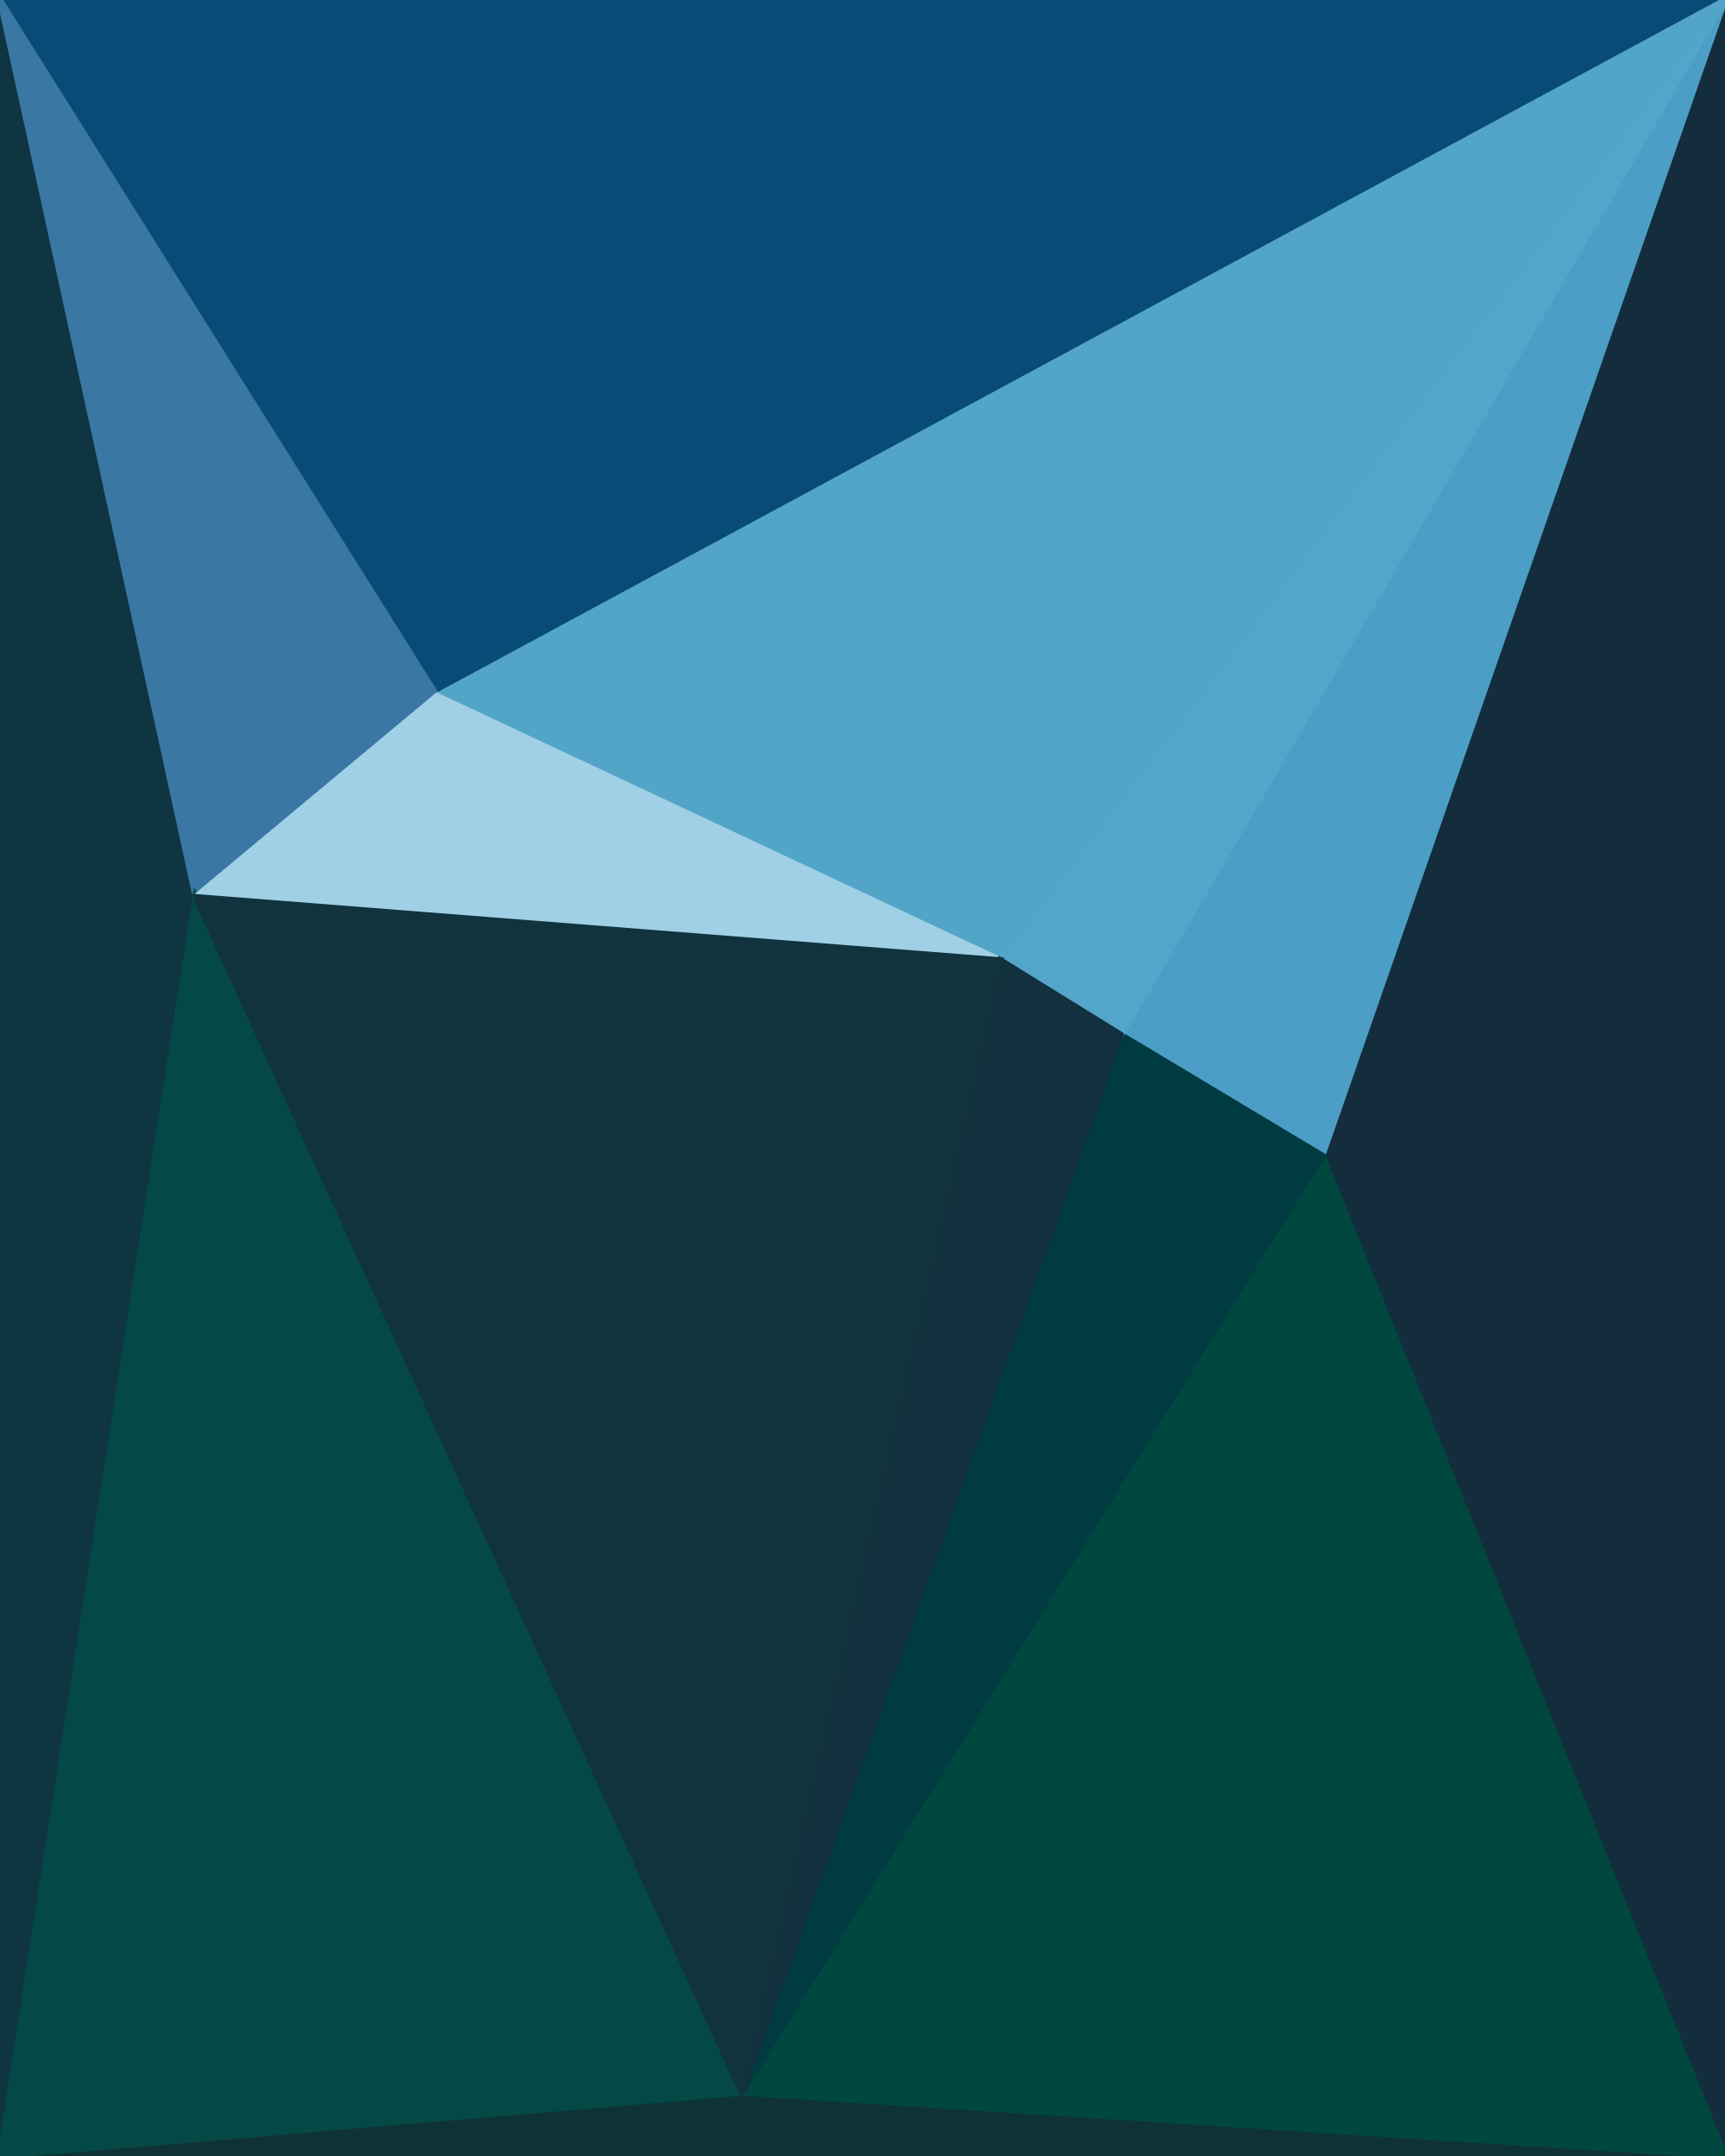
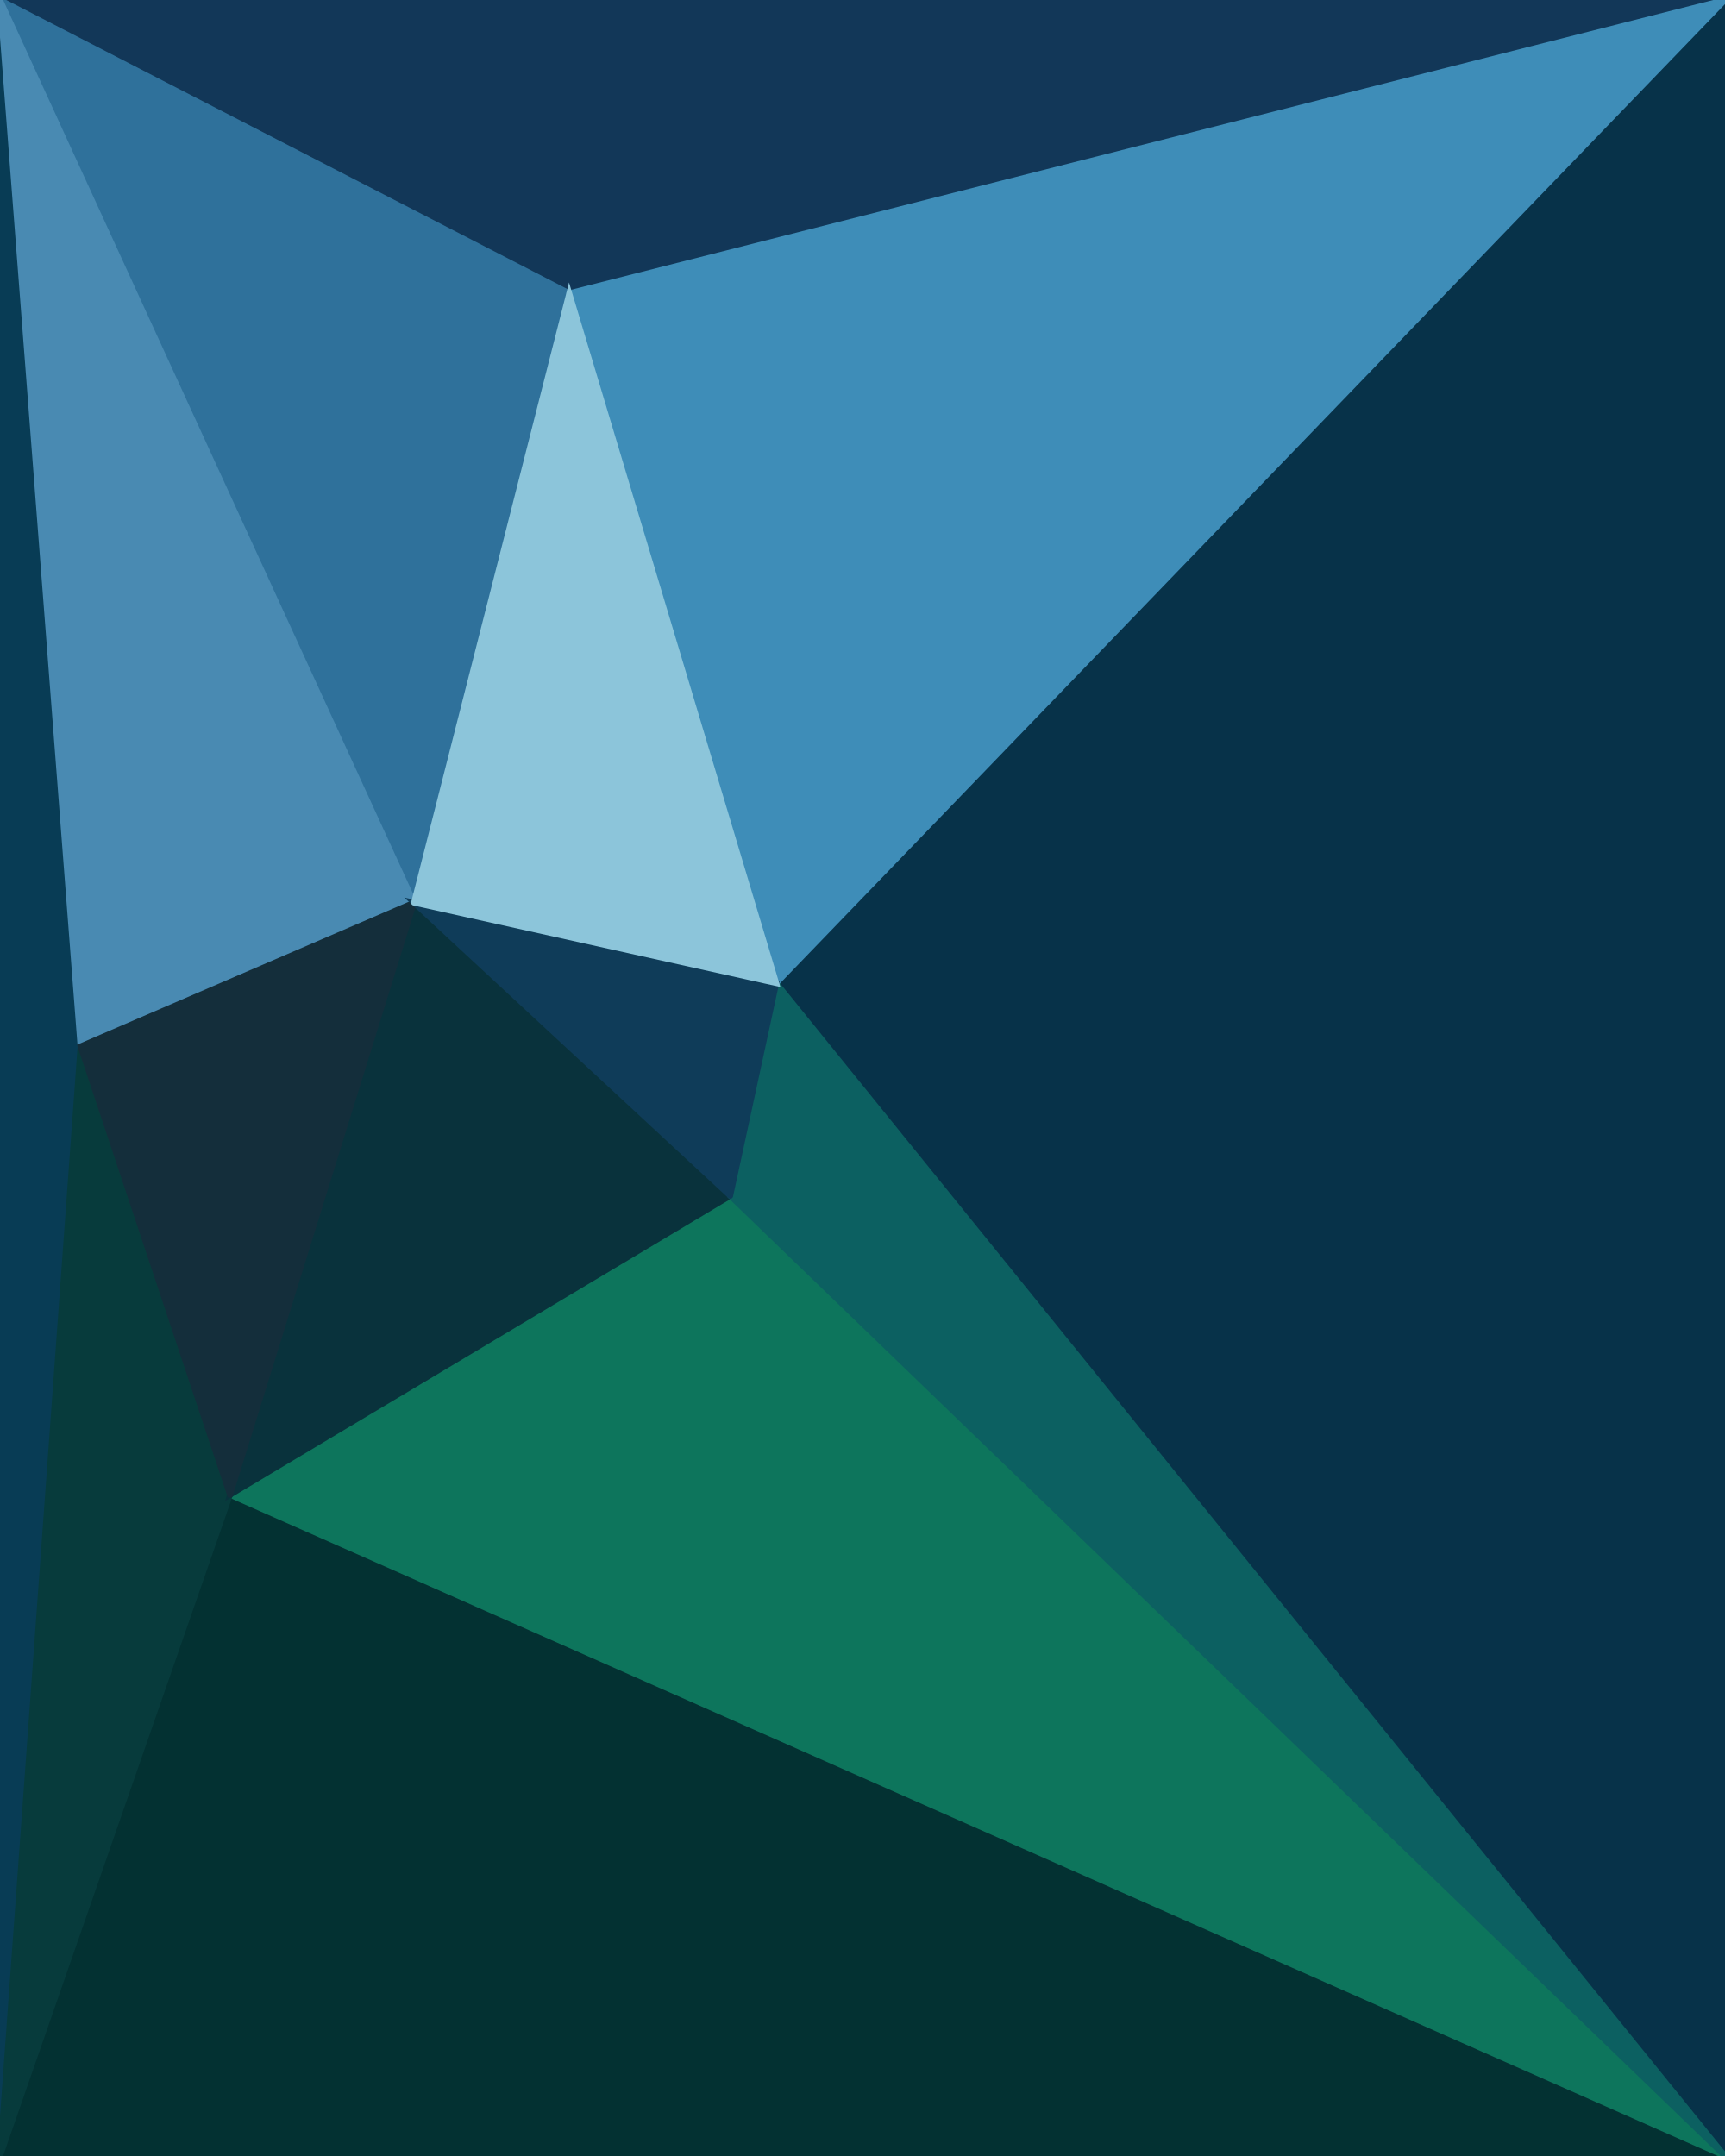
<svg xmlns="http://www.w3.org/2000/svg" width="300" height="375" viewBox="0 0 300 375">
  <g stroke-linecap="round">
-     <path fill="rgba(19,45,60,255)" stroke="rgba(19,45,60,255)" d="M300 0v375l-70-174L300 0" />
-     <path fill="rgba(15,52,66,255)" stroke="rgba(15,52,66,255)" d="M0 375V0l34 156L0 375" />
-     <path fill="rgba(76,158,198,255)" stroke="rgba(76,158,198,255)" d="m300 0-70 201-35-21L300 0" />
-     <path fill="rgba(8,75,118,255)" stroke="rgba(8,75,118,255)" d="M0 0h300L76 121 0 0" />
-     <path fill="rgba(58,119,163,255)" stroke="rgba(58,119,163,255)" d="M34 156 0 0l76 121-42 35" />
-     <path fill="rgba(15,51,53,255)" stroke="rgba(15,51,53,255)" d="M300 375H0l129-11 171 11" />
-     <path fill="rgba(0,71,64,255)" stroke="rgba(0,71,64,255)" d="m230 201 70 174-171-11 101-163" />
-     <path fill="rgba(0,59,65,255)" stroke="rgba(0,59,65,255)" d="m195 180 35 21-101 163 66-184" />
-     <path fill="rgba(4,73,69,255)" stroke="rgba(4,73,69,255)" d="m0 375 34-219 95 208L0 375" />
-     <path fill="rgba(83,165,202,255)" stroke="rgba(83,165,202,255)" d="M300 0 195 180l-21-13L300 0" />
-     <path fill="rgba(82,165,199,255)" stroke="rgba(82,165,199,255)" d="M76 121 300 0 174 167l-98-46" />
-     <path fill="rgba(160,208,230,255)" stroke="rgba(160,208,230,255)" d="m34 156 42-35 98 46-140-11" />
-     <path fill="rgba(18,48,62,255)" stroke="rgba(18,48,62,255)" d="m195 180-66 184 45-197 21 13" />
-     <path fill="rgba(16,51,61,255)" stroke="rgba(16,51,61,255)" d="M129 364 34 156l140 11-45 197" />
+     <path fill="rgba(3,49,50,255)" stroke="rgba(3,49,50,255)" d="M300 375H0l40-115 260 115" />
+     <path fill="rgba(13,117,92,255)" stroke="rgba(13,117,92,255)" d="M300 375 40 260l87-52 173 167" />
+     <path fill="rgba(18,55,88,255)" stroke="rgba(18,55,88,255)" d="M0 0h300L99 51 0 0" />
+     <path fill="rgba(8,60,85,255)" stroke="rgba(8,60,85,255)" d="M0 375V0l14 182L0 375" />
+     <path fill="rgba(7,59,60,255)" stroke="rgba(7,59,60,255)" d="M40 260 0 375l14-193 26 78" />
+     <path fill="rgba(47,113,155,255)" stroke="rgba(47,113,155,255)" d="m0 0 99 51-27 106L0 0" />
+     <path fill="rgba(73,138,178,255)" stroke="rgba(73,138,178,255)" d="M14 182 0 0l72 157-58 25" />
+     <path fill="rgba(9,50,60,255)" stroke="rgba(9,50,60,255)" d="m127 208-87 52 32-103 55 51" />
+     <path fill="rgba(20,46,59,255)" stroke="rgba(20,46,59,255)" d="m40 260-26-78 58-25-32 103" />
+     <path fill="rgba(7,50,73,255)" stroke="rgba(7,50,73,255)" d="M300 0v375L135 171 300 0" />
+     <path fill="rgba(12,96,97,255)" stroke="rgba(12,96,97,255)" d="M300 375 127 208l8-37 165 204" />
+     <path fill="rgba(62,141,184,255)" stroke="rgba(62,141,184,255)" d="M99 51 300 0 135 171 99 51" />
+     <path fill="rgba(15,60,89,255)" stroke="rgba(15,60,89,255)" d="m127 208-55-51 63 14-8 37" />
+     <path fill="rgba(140,197,218,255)" stroke="rgba(140,197,218,255)" d="M72 157 99 51l36 120-63-14" />
  </g>
</svg>
